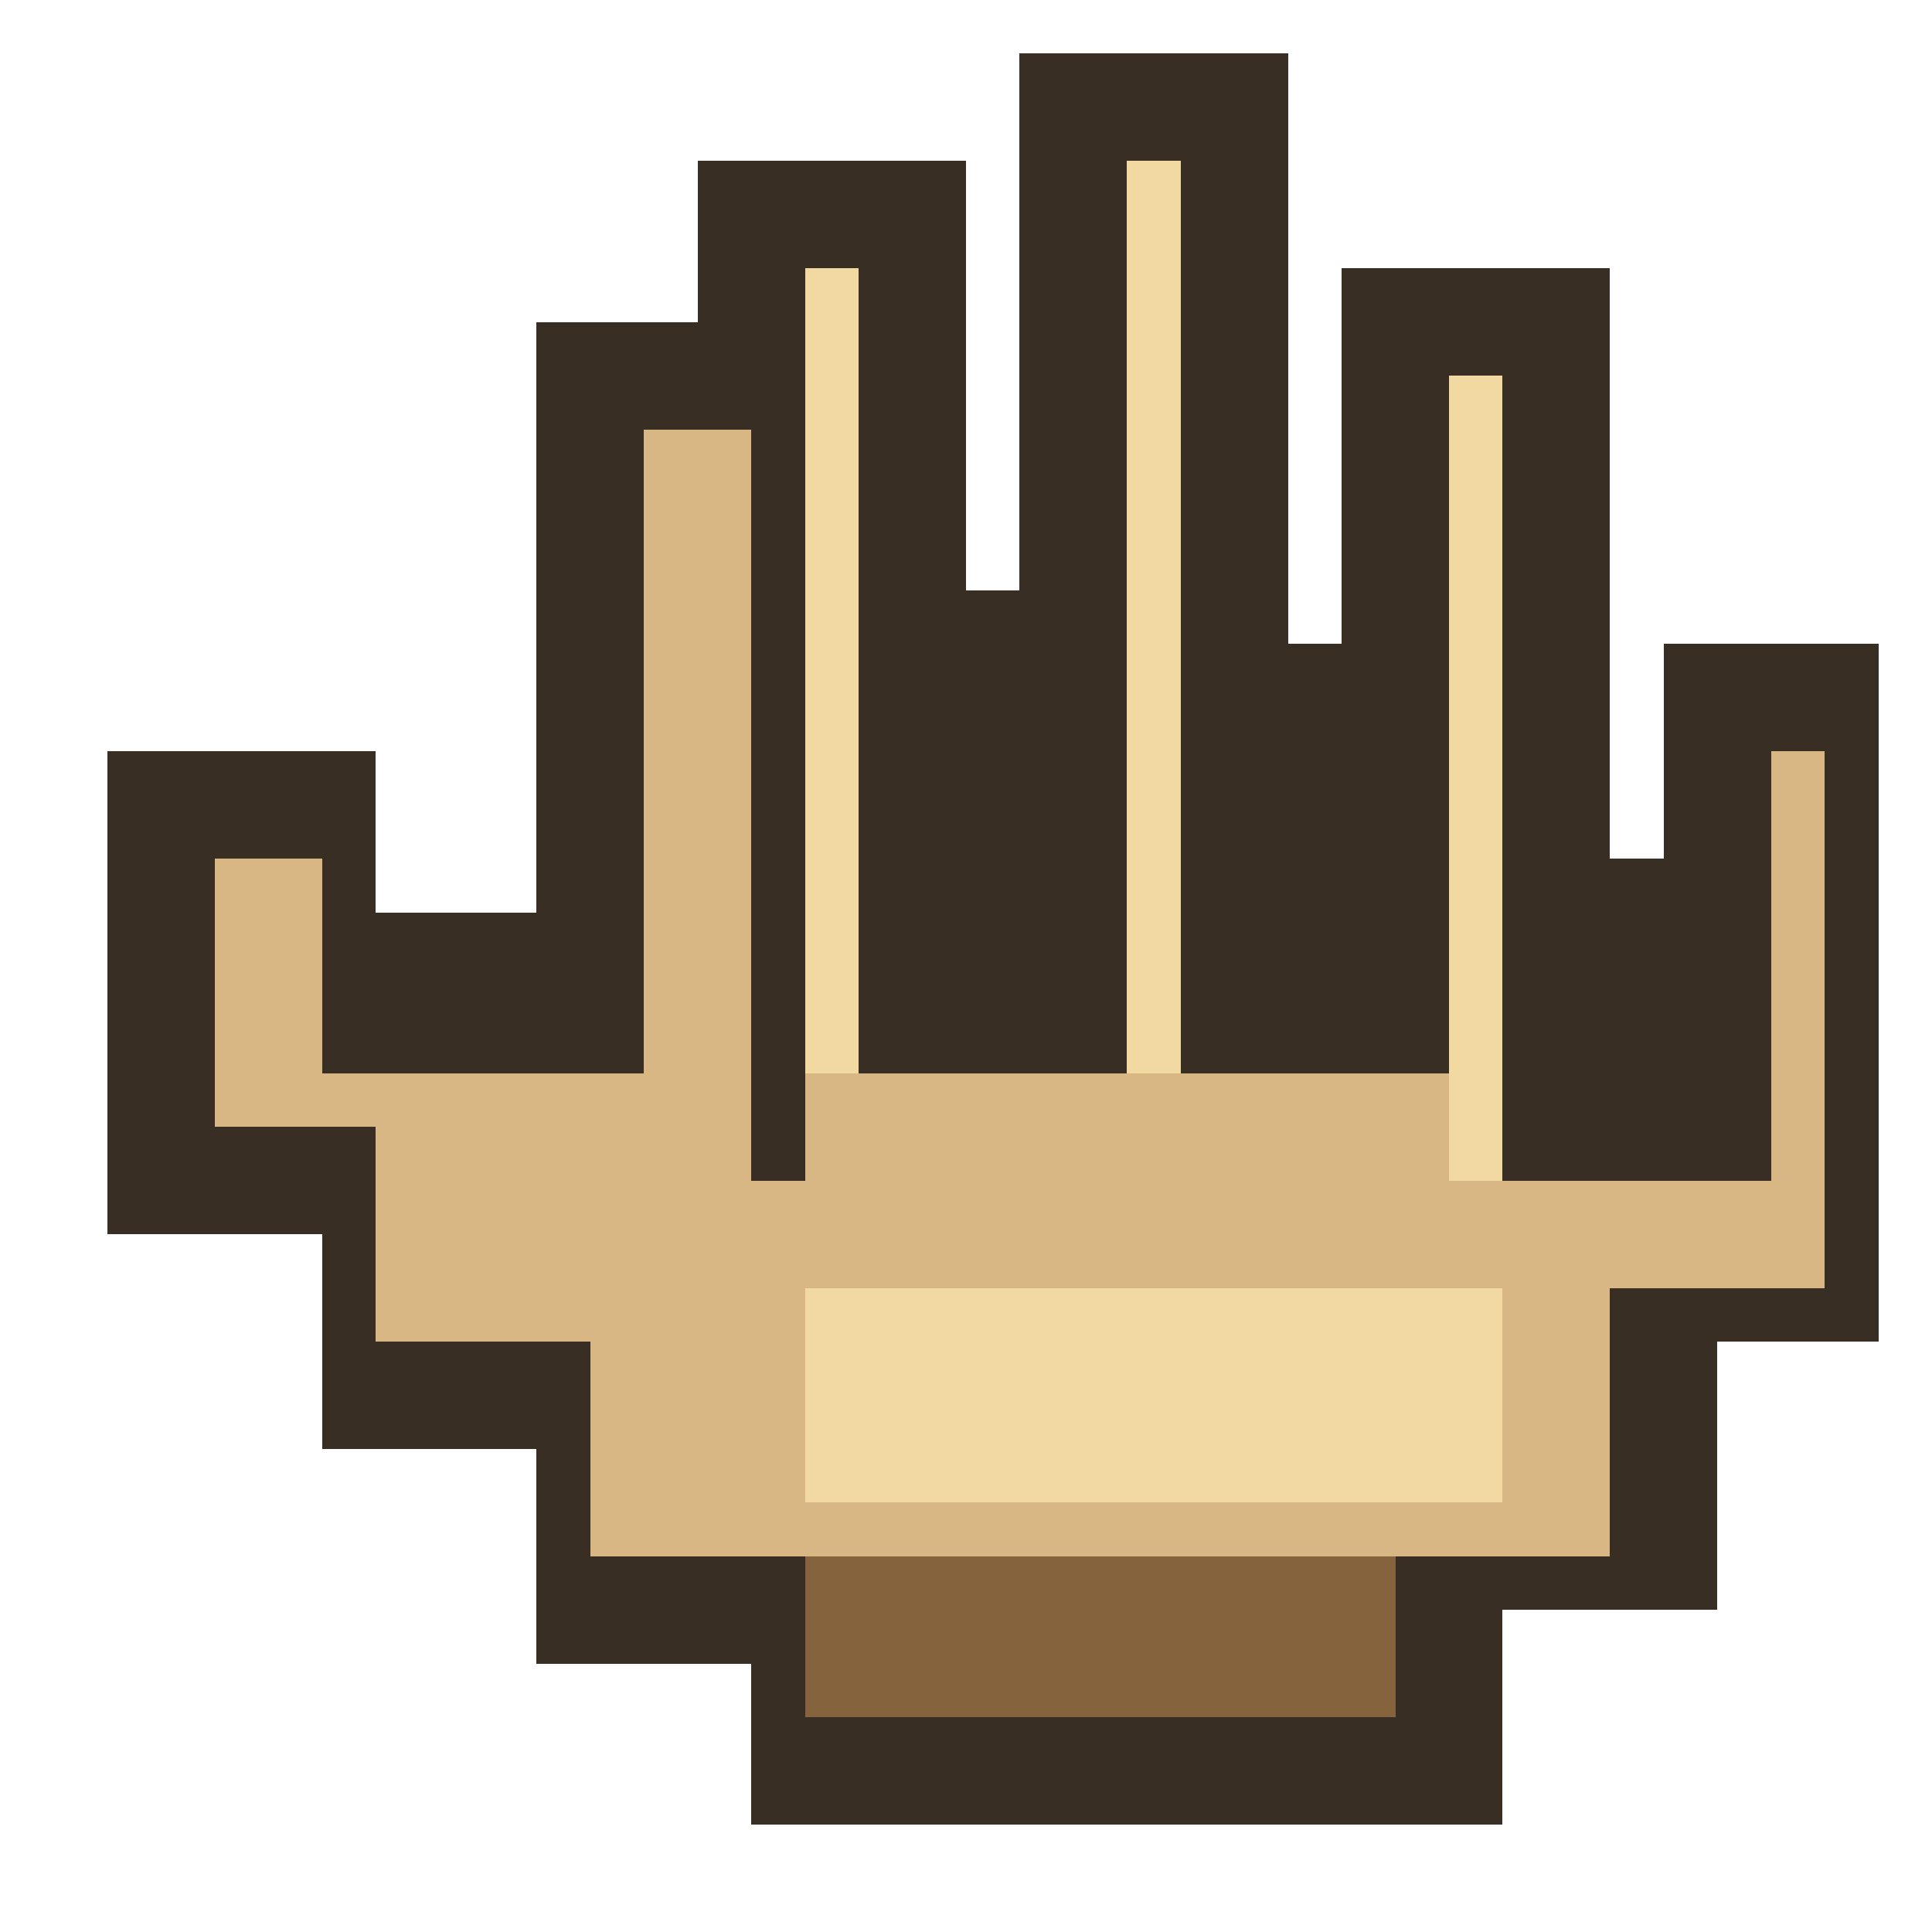
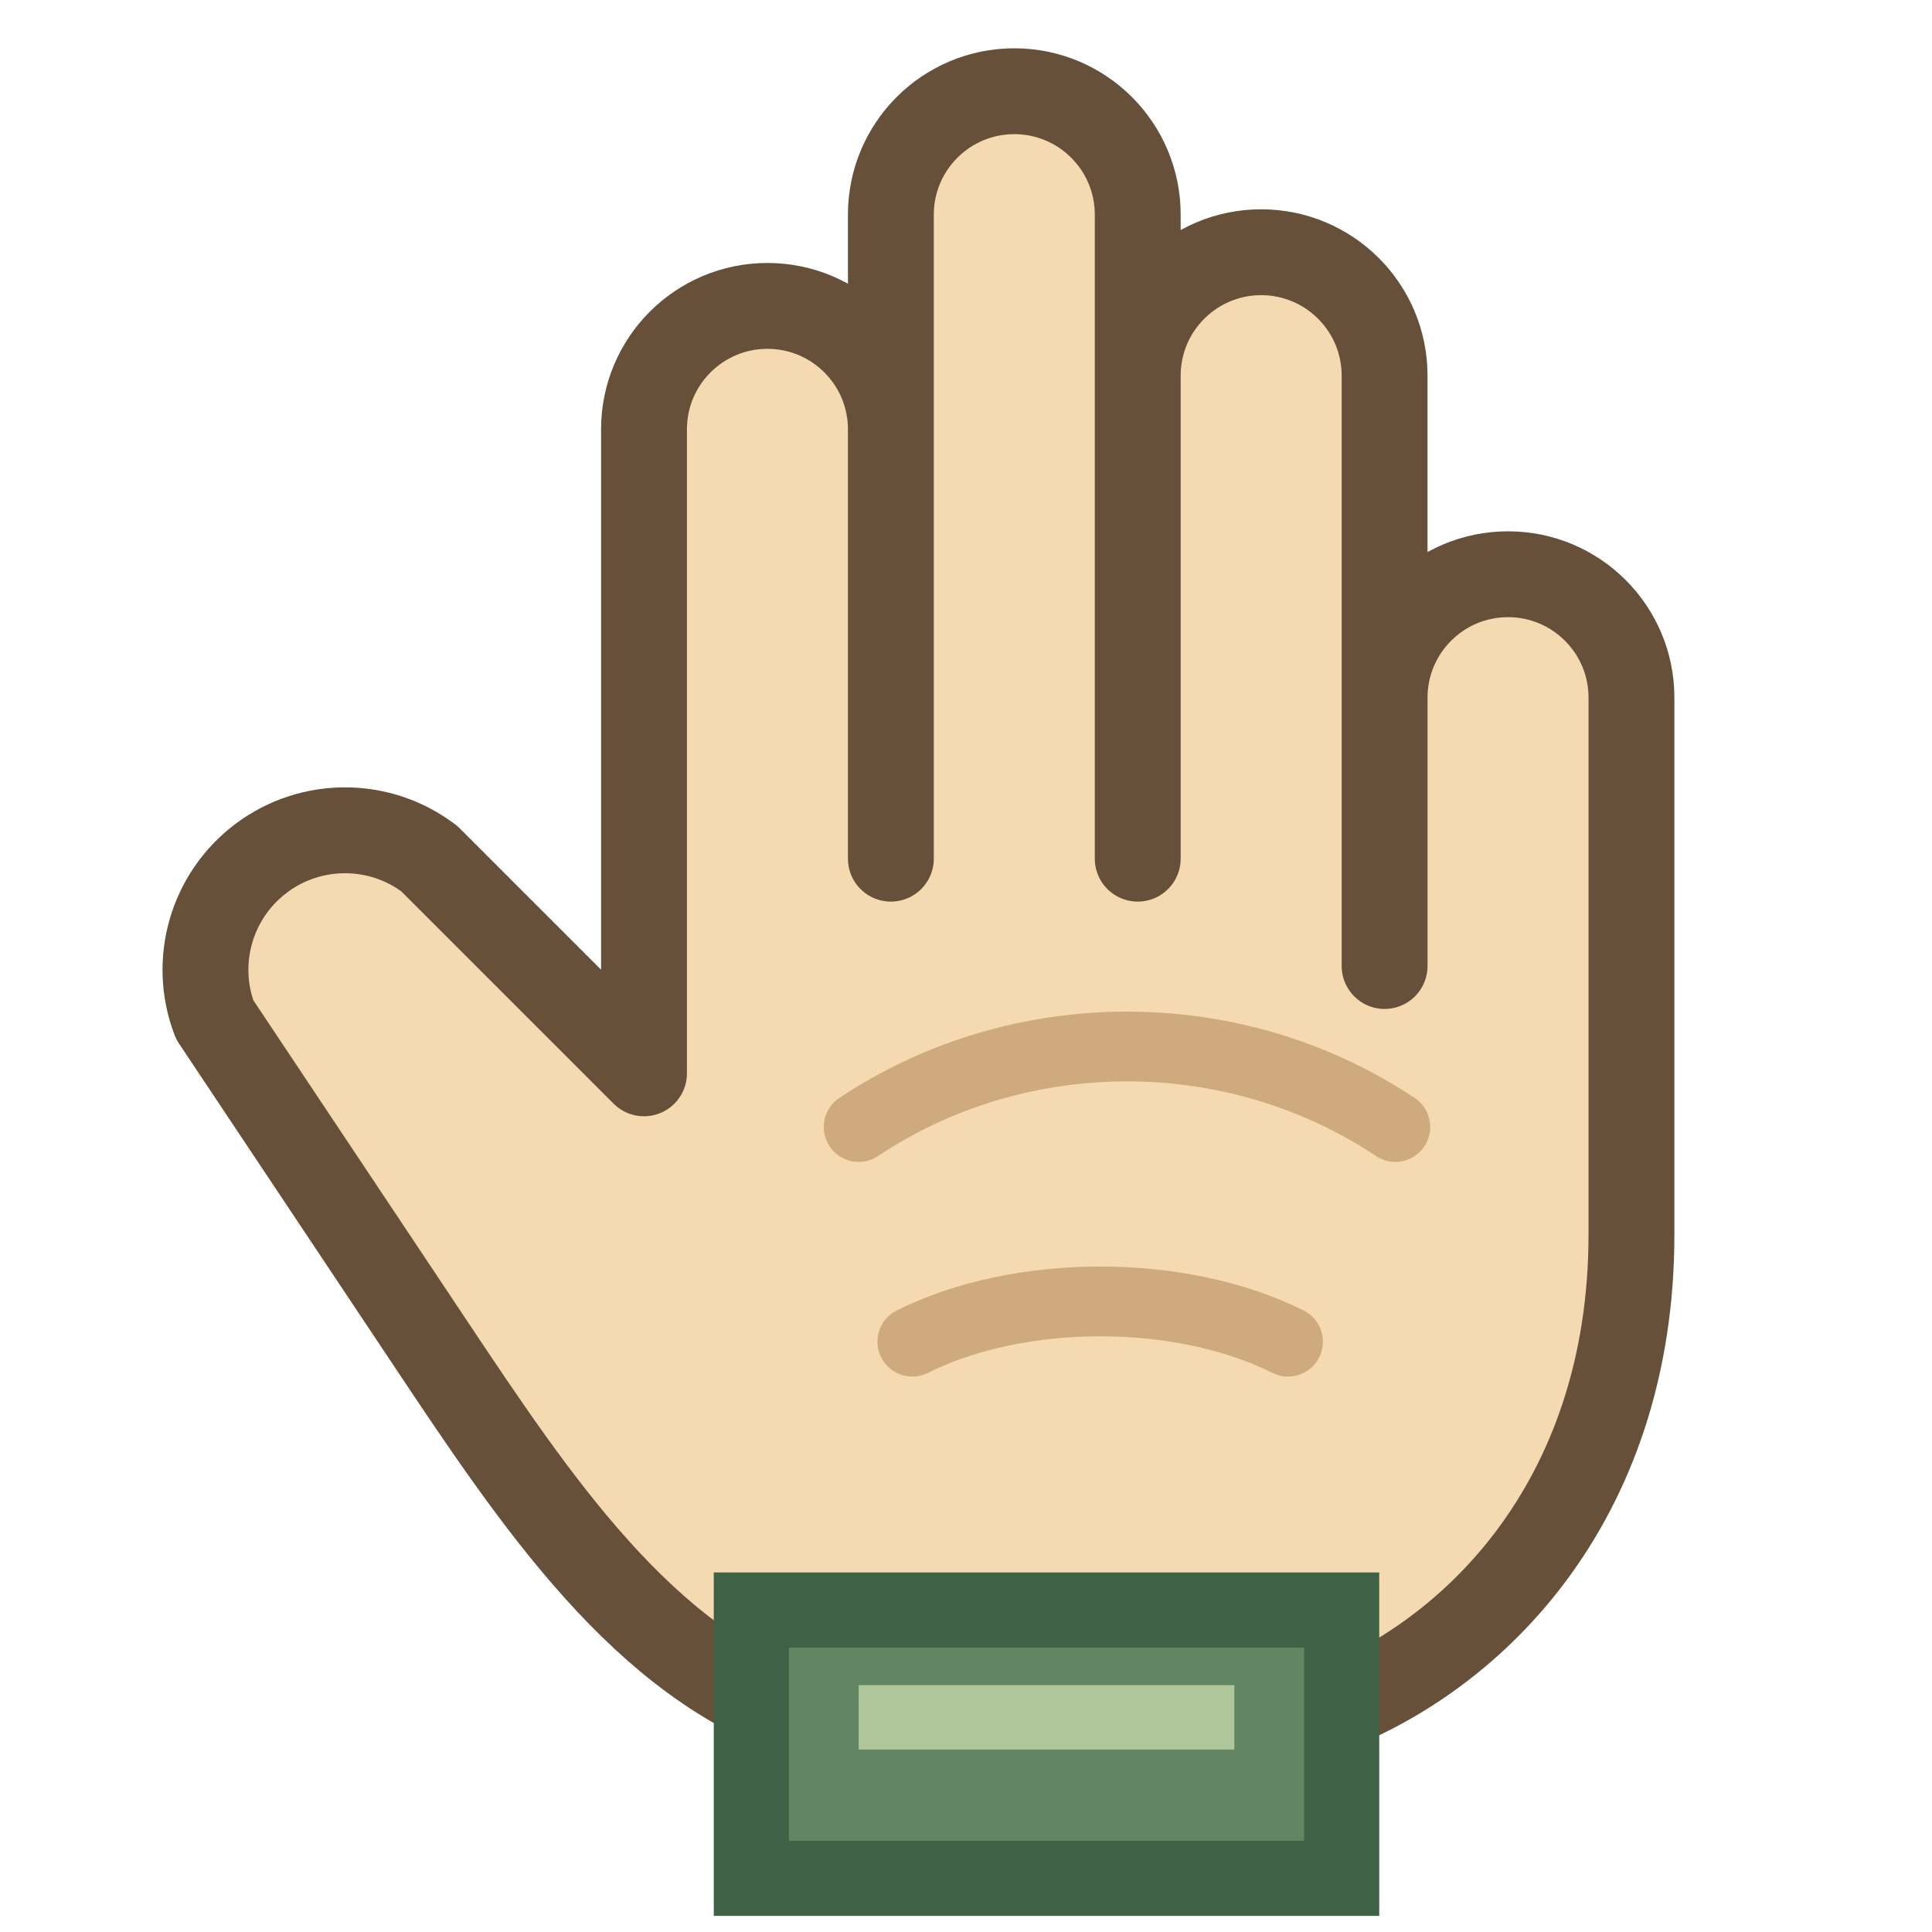
- <svg xmlns="http://www.w3.org/2000/svg" width="36" height="36" viewBox="0 0 36 36" shape-rendering="crispEdges">
-   <path fill="#382e24" d="M13 3h5v8h1V1h5v11h1V5h5v11h1v-4h4v13h-3v5h-4v4H14v-3h-4v-4H6v-4H2v-9h5v3h3V6h3z" />
-   <path fill="#d9b784" d="M15 5h1v15h5V3h1v17h5V7h1v15h5v-8h1v10h-4v5h-4v3H15v-3h-4v-4H7v-4H4v-5h2v4h6V8h2v14h1z" />
-   <path fill="#f2d9a2" d="M15 5h1v15h-1zm6-2h1v17h-1zm6 4h1v15h-1zM15 24h13v4H15z" />
-   <path fill="#85633c" d="M15 29h11v3H15z" />
+ <svg xmlns="http://www.w3.org/2000/svg" width="36" height="36" viewBox="0 0 36 36">
+   <path d="M12 18V8a2.3 2.3 0 0 1 4.6 0v8-12a2.3 2.3 0 0 1 4.6 0v12-9a2.3 2.3 0 0 1 4.6 0v11-5a2.3 2.3 0 0 1 4.6 0v10c0 5-3 8-6 9H15c-3-1-5-4-7-7l-4-6a2.6 2.6 0 0 1 4-3l4 4Z" fill="#f4d9b1" stroke="#66503a" stroke-width="1.6" stroke-linejoin="round" />
+   <path d="M16 21c3-2 7-2 10 0M17 25c2-1 5-1 7 0" fill="none" stroke="#cfaa7e" stroke-width="1.3" stroke-linecap="round" />
+   <path d="M14 30h11v5H14z" fill="#638662" stroke="#3f6145" stroke-width="1.4" />
+   <path d="M16 32h7" stroke="#afc69b" stroke-width="1.2" />
</svg>
